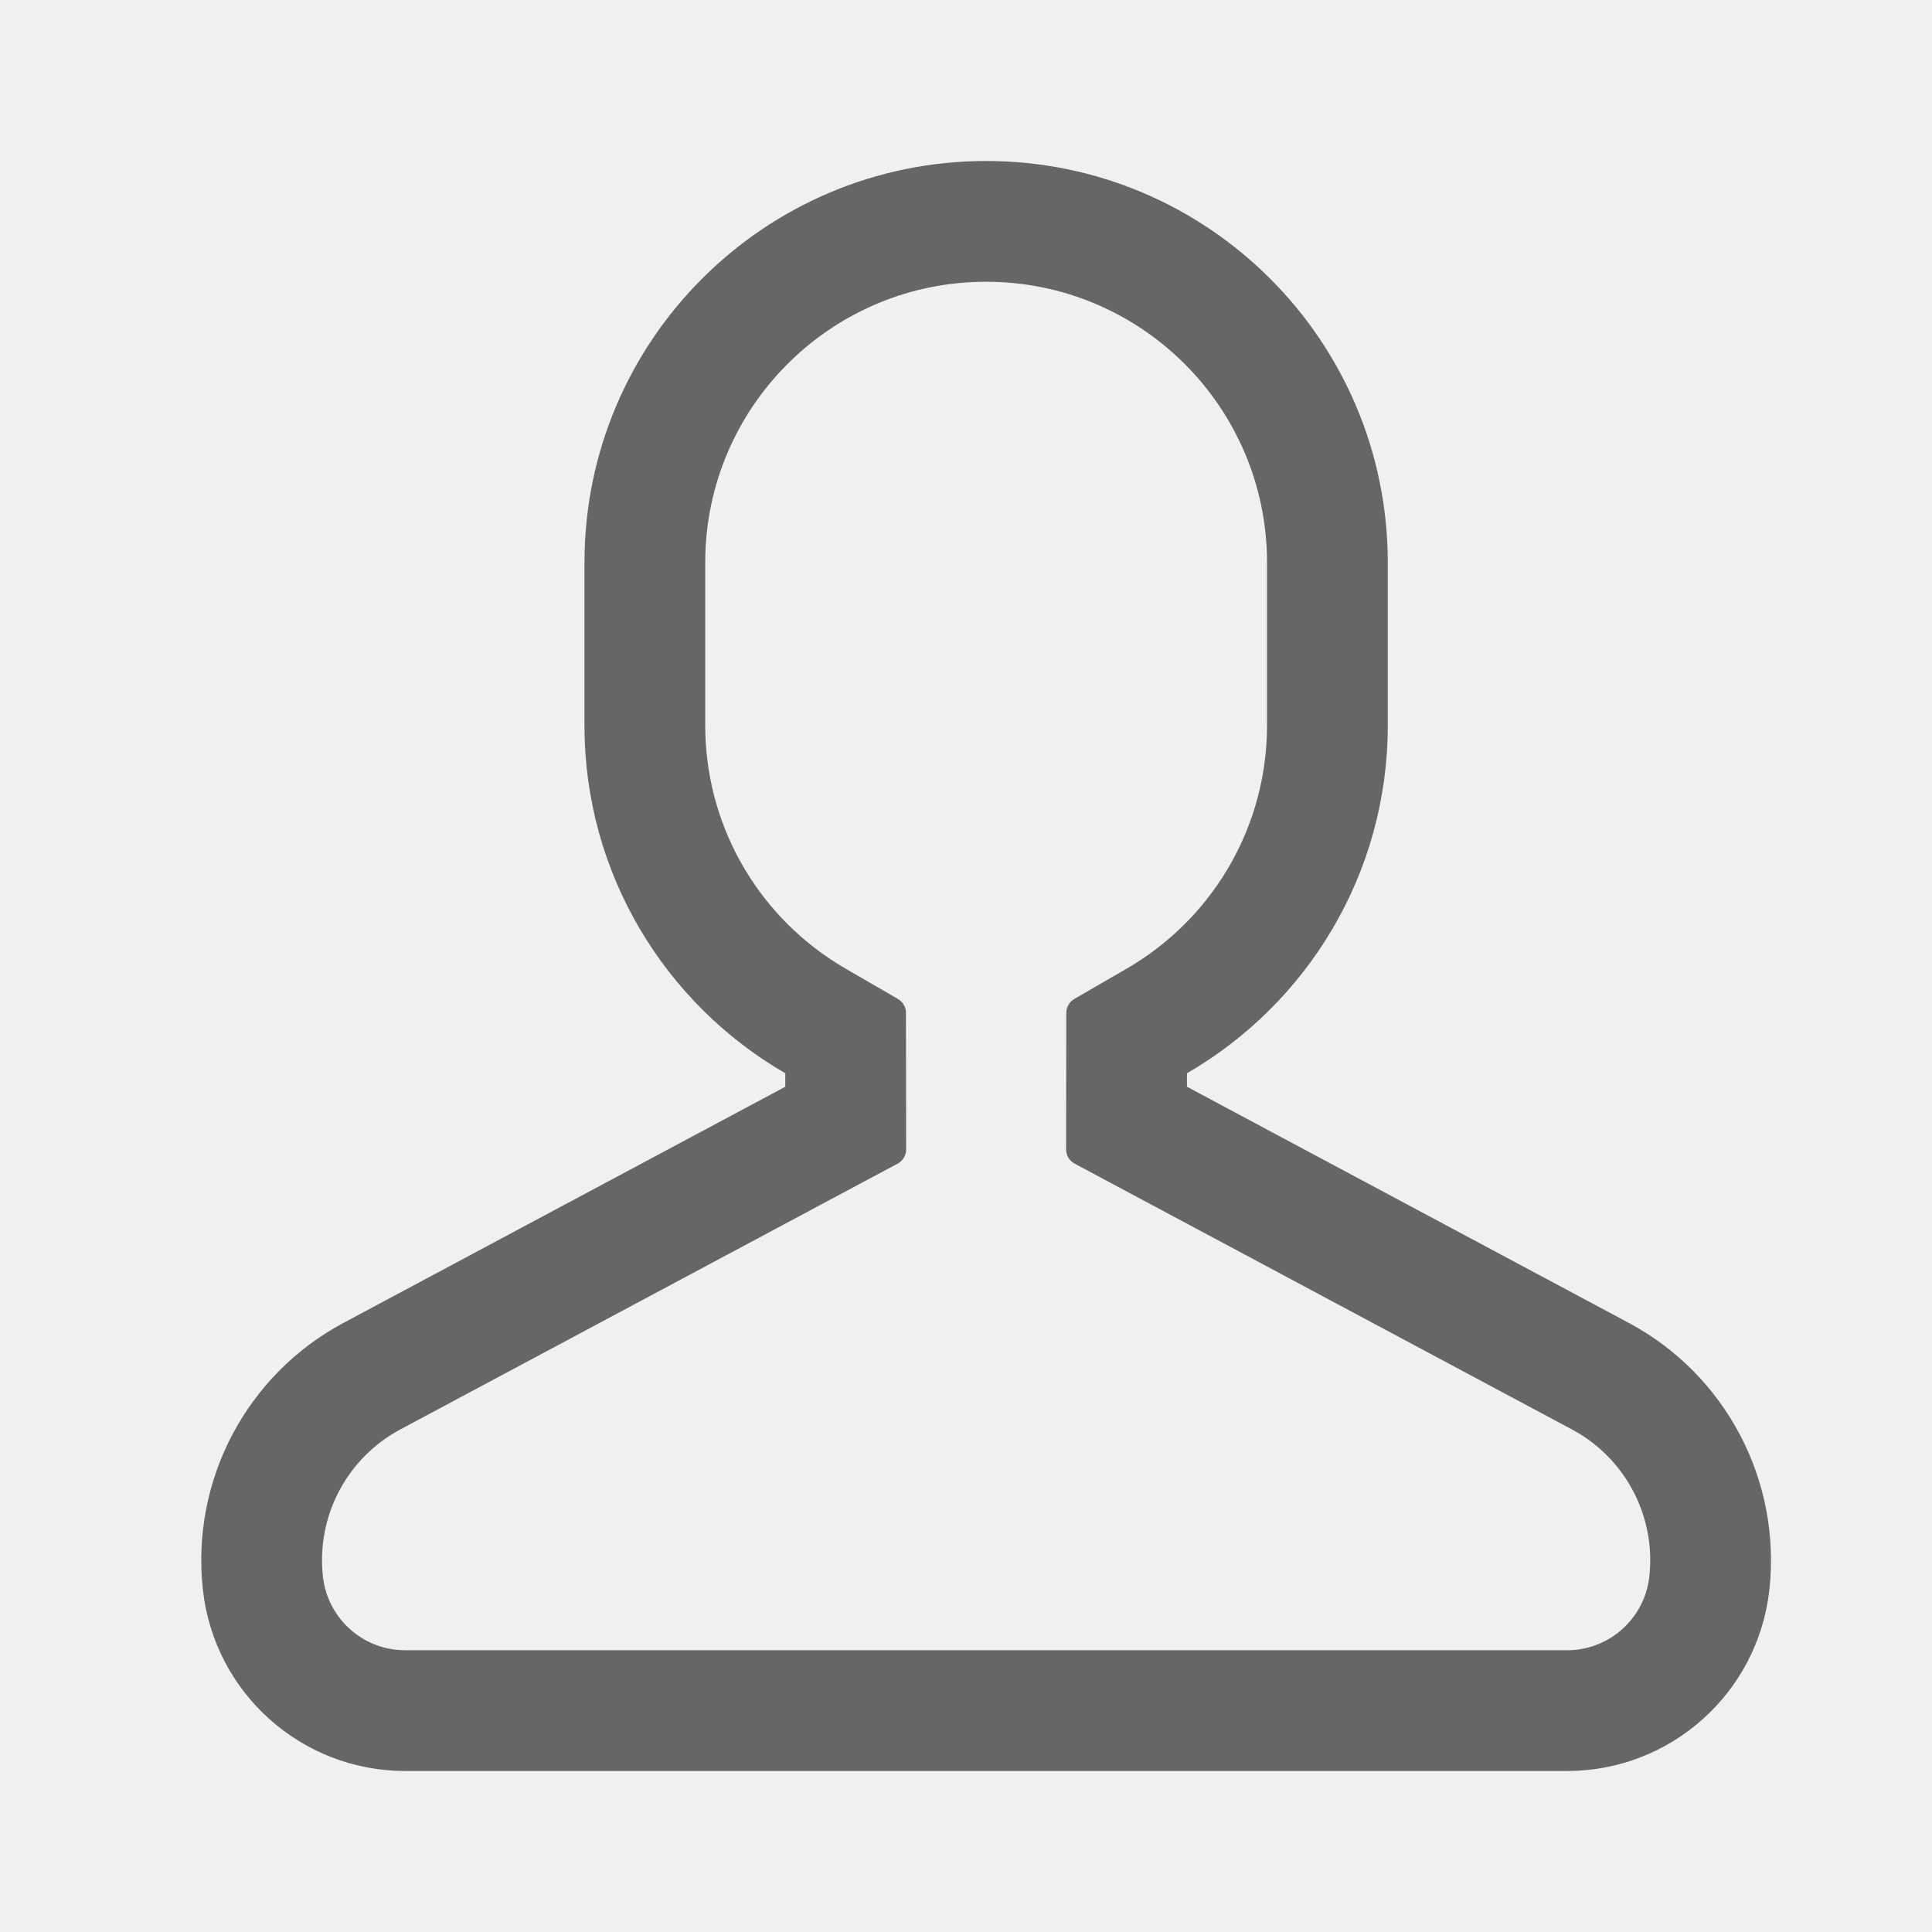
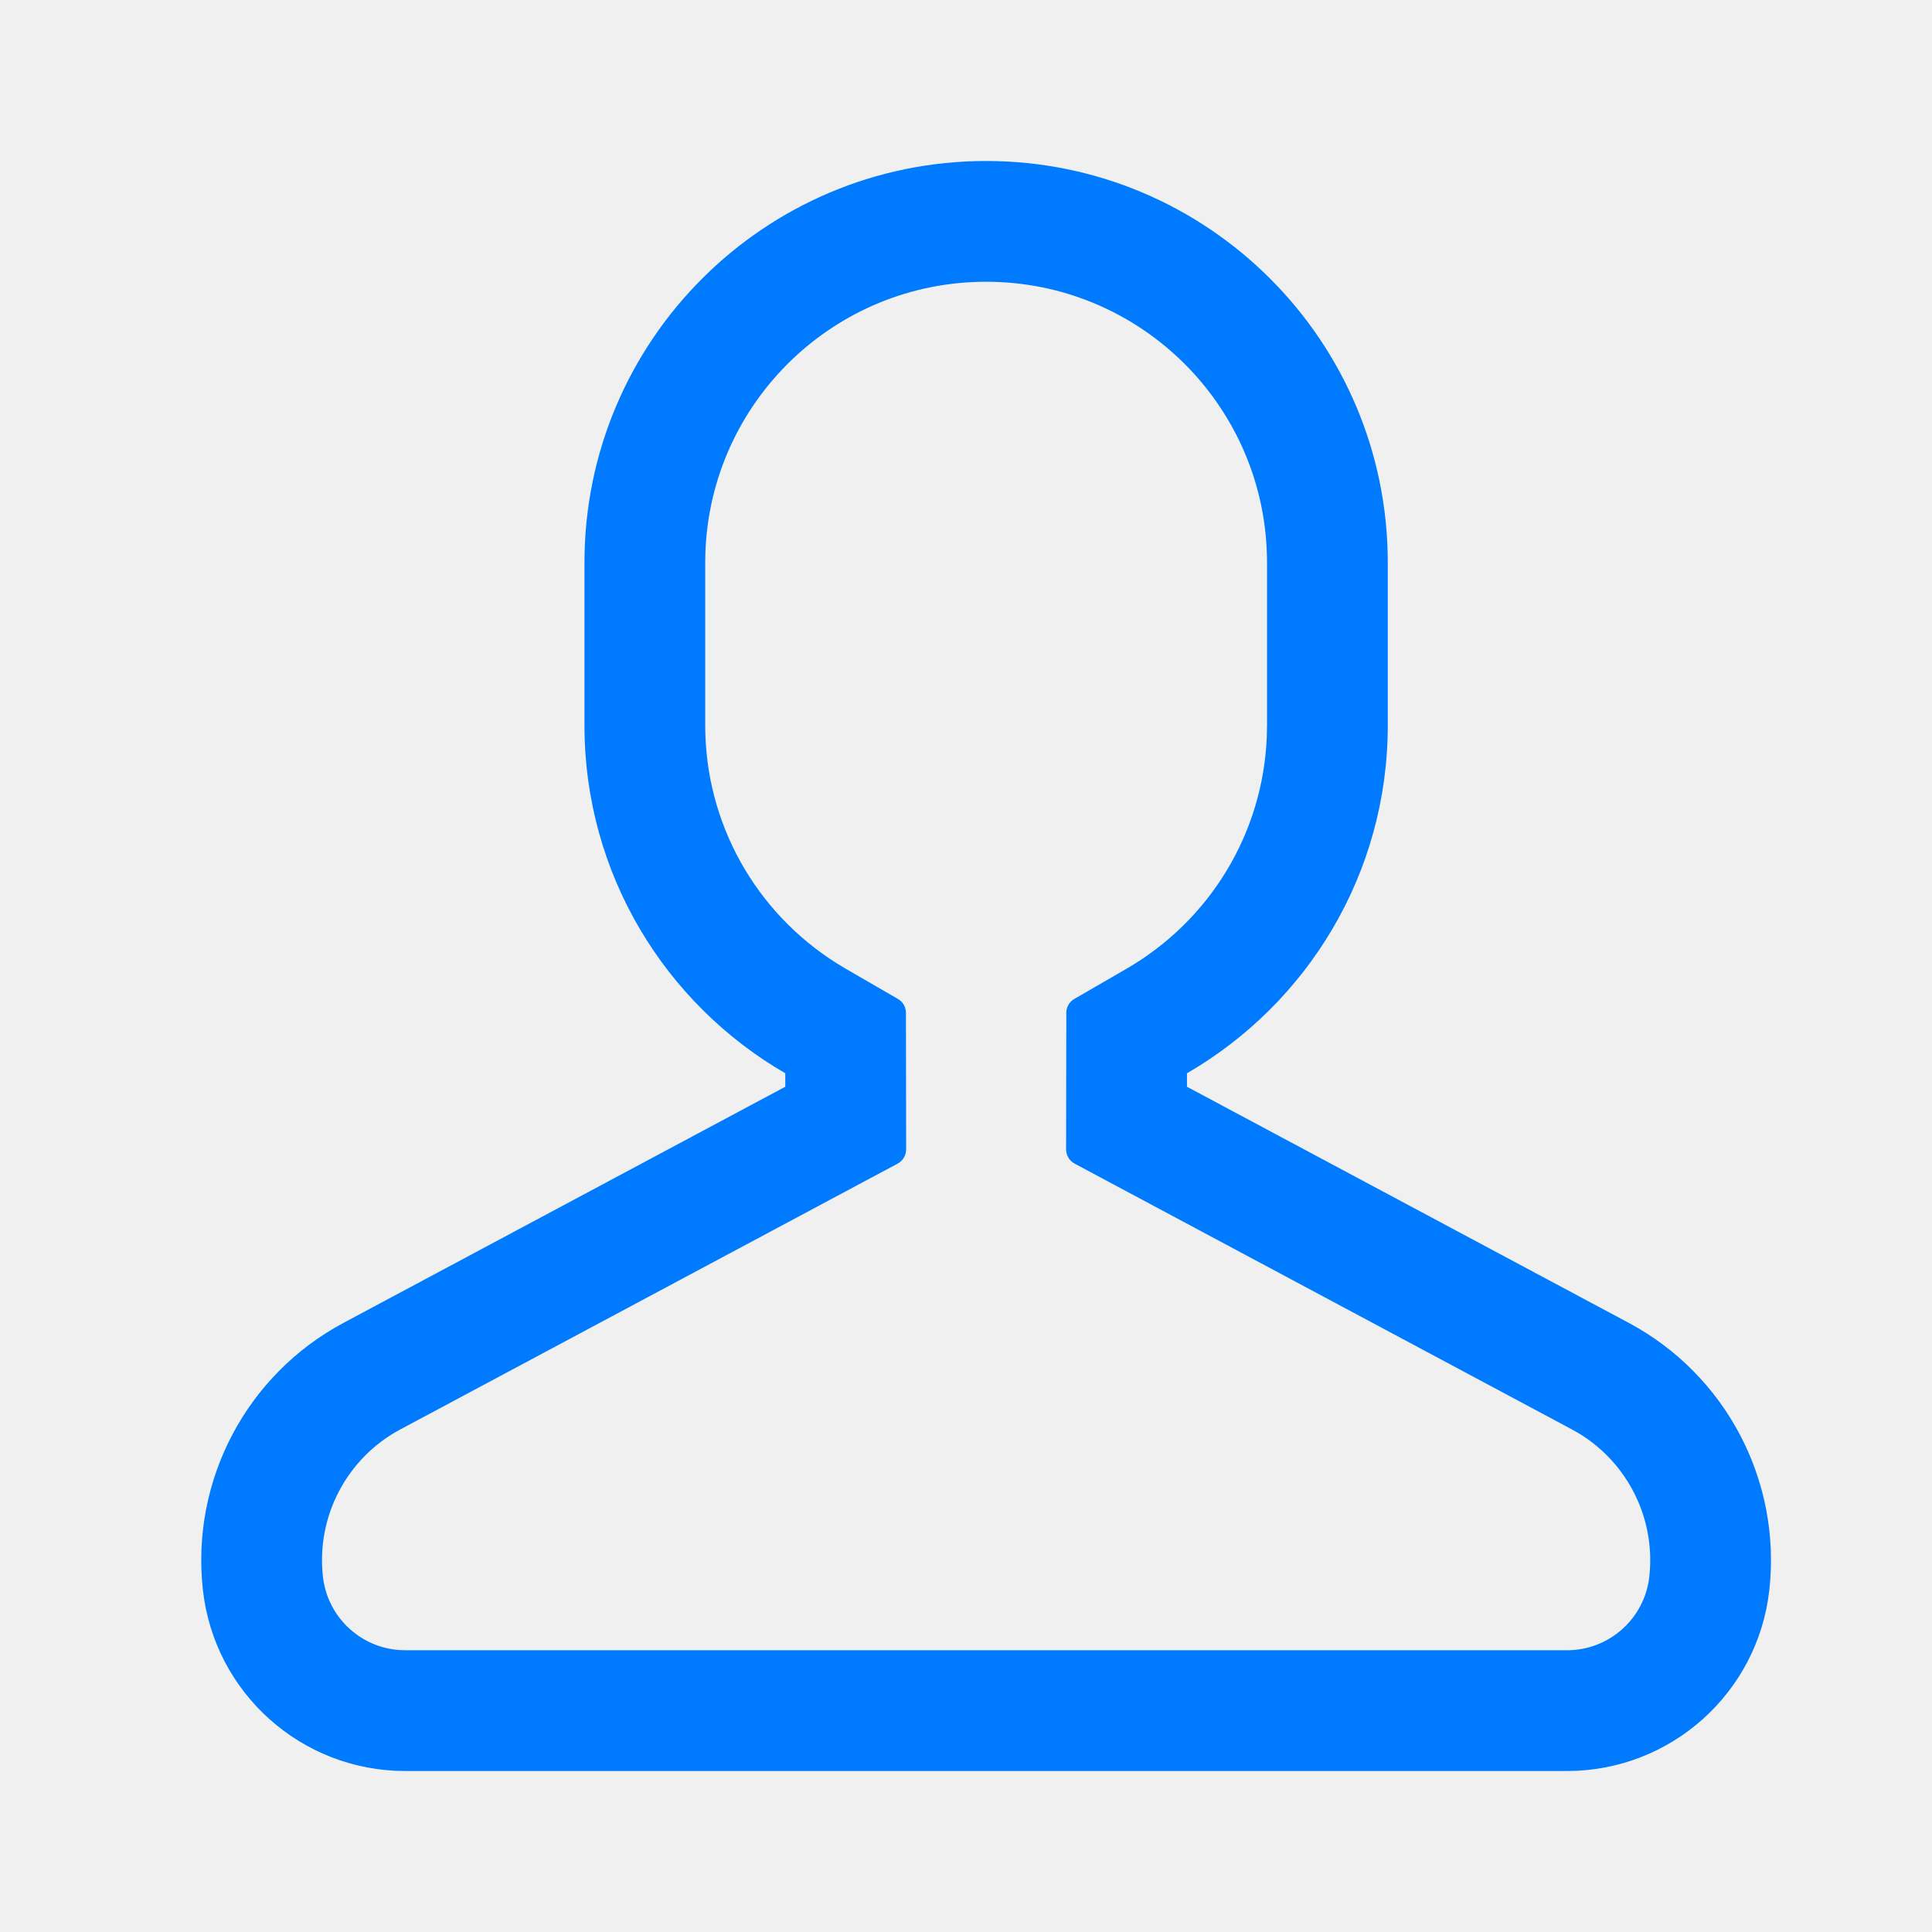
- <svg xmlns="http://www.w3.org/2000/svg" width="32px" height="32px" viewBox="0 0 48 48" class="antd-mobile-icon" style="vertical-align: -0.125em; font-size: 30px; color: rgb(102, 102, 102);">
+ <svg xmlns="http://www.w3.org/2000/svg" width="32px" height="32px" viewBox="0 0 48 48" class="antd-mobile-icon" style="vertical-align: -0.125em; font-size: 30px; color: #007aff;">
  <g id="UserOutline-UserOutline" stroke="none" stroke-width="1" fill="none" fill-rule="evenodd">
    <g id="UserOutline-编组">
      <rect id="UserOutline-矩形" fill="#FFFFFF" opacity="0" x="0" y="0" width="48" height="48" />
      <path d="M24.5,4 C30.011,4 34.479,8.468 34.479,13.979 L34.479,18.021 C34.479,21.714 32.472,24.939 29.49,26.665 L29.49,27 L40.465,32.866 C42.877,34.155 44.26,36.782 43.959,39.5 C43.675,42.062 41.51,44 38.933,44 L10.067,44 C7.49,44 5.325,42.062 5.041,39.5 C4.74,36.782 6.123,34.155 8.535,32.866 L19.51,27 L19.51,26.665 C16.528,24.939 14.521,21.714 14.521,18.021 L14.521,13.979 C14.521,8.468 18.989,4 24.5,4 Z M24.5,7 C20.726,7 17.651,9.996 17.525,13.739 L17.521,13.979 L17.521,18.021 C17.521,20.453 18.773,22.664 20.786,23.931 L21.012,24.068 L22.308,24.818 C22.432,24.889 22.508,25.021 22.508,25.163 L22.513,28.557 C22.513,28.705 22.431,28.84 22.301,28.91 L9.949,35.512 L9.949,35.512 C8.619,36.222 7.856,37.671 8.023,39.169 C8.132,40.159 8.933,40.921 9.911,40.994 L10.067,41 L38.933,41 C39.981,41 40.862,40.211 40.977,39.169 C41.136,37.739 40.448,36.354 39.229,35.613 L39.051,35.512 L26.699,28.91 C26.569,28.84 26.487,28.705 26.487,28.557 L26.492,25.163 C26.492,25.021 26.568,24.889 26.692,24.818 L27.988,24.068 L27.988,24.068 C30.056,22.871 31.382,20.705 31.474,18.29 L31.479,18.021 L31.479,13.979 C31.479,10.125 28.354,7 24.5,7 Z" id="UserOutline-形状结合" fill="currentColor" fill-rule="nonzero" />
    </g>
  </g>
</svg>
